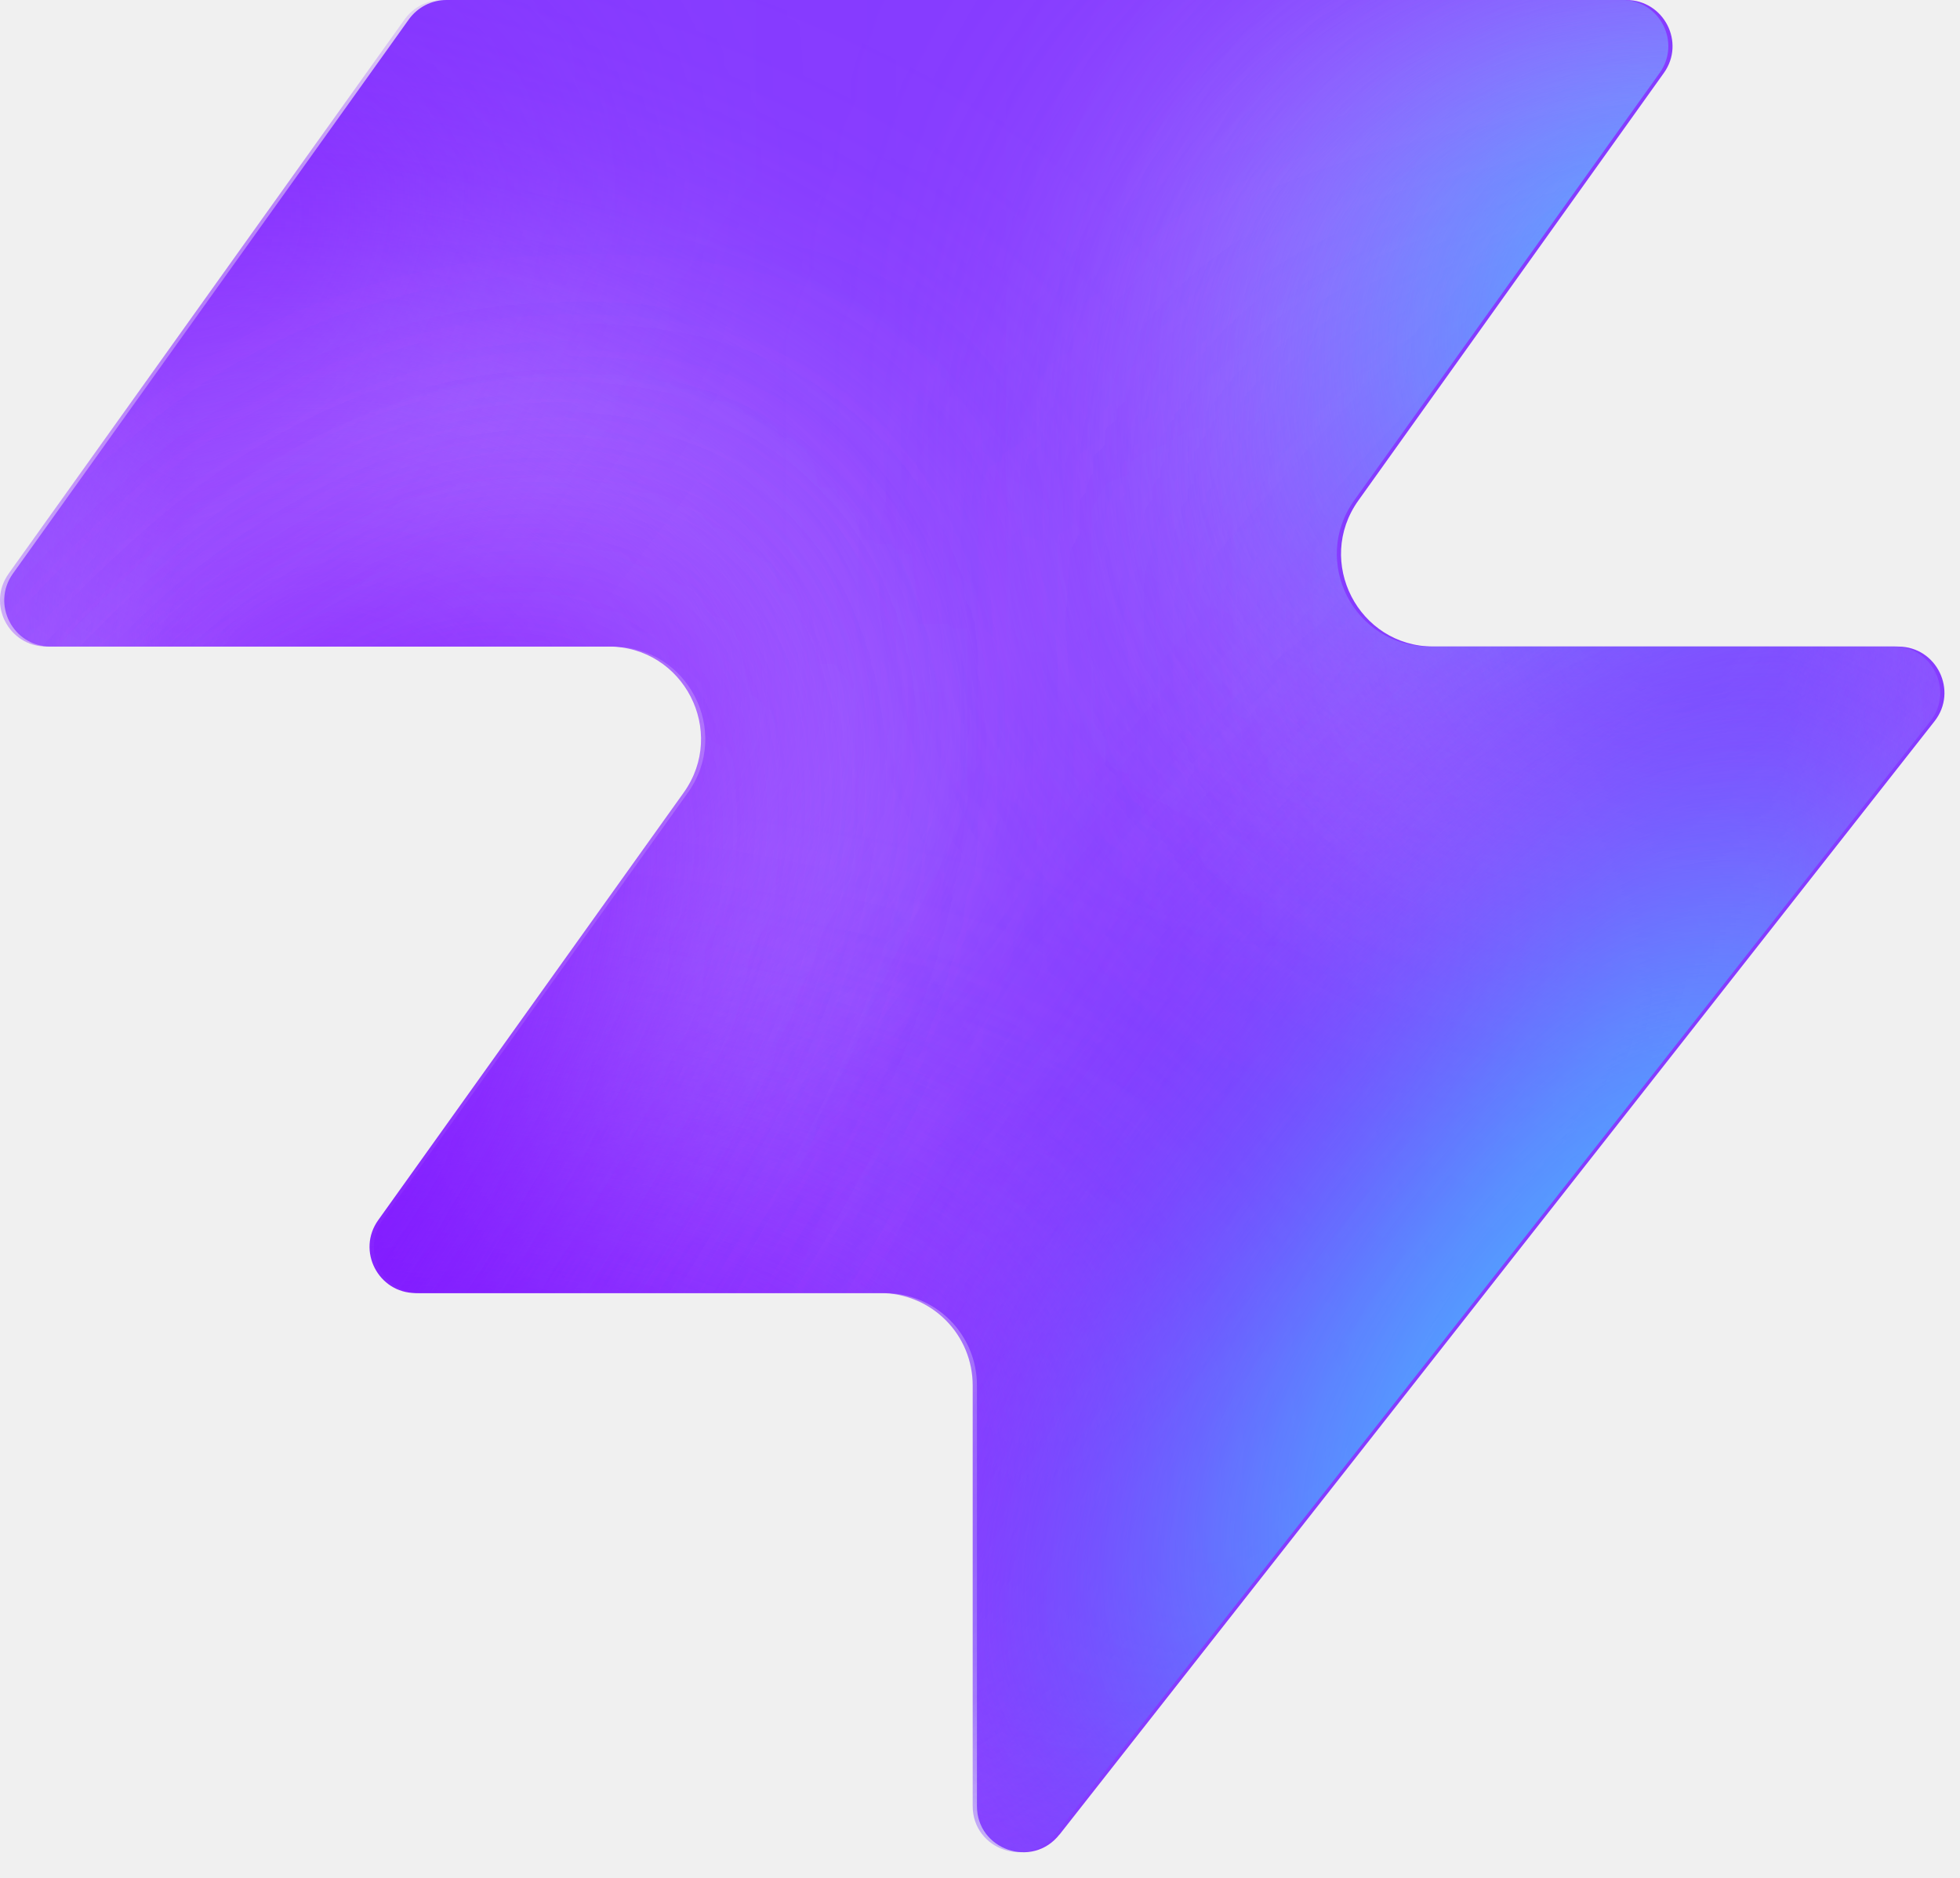
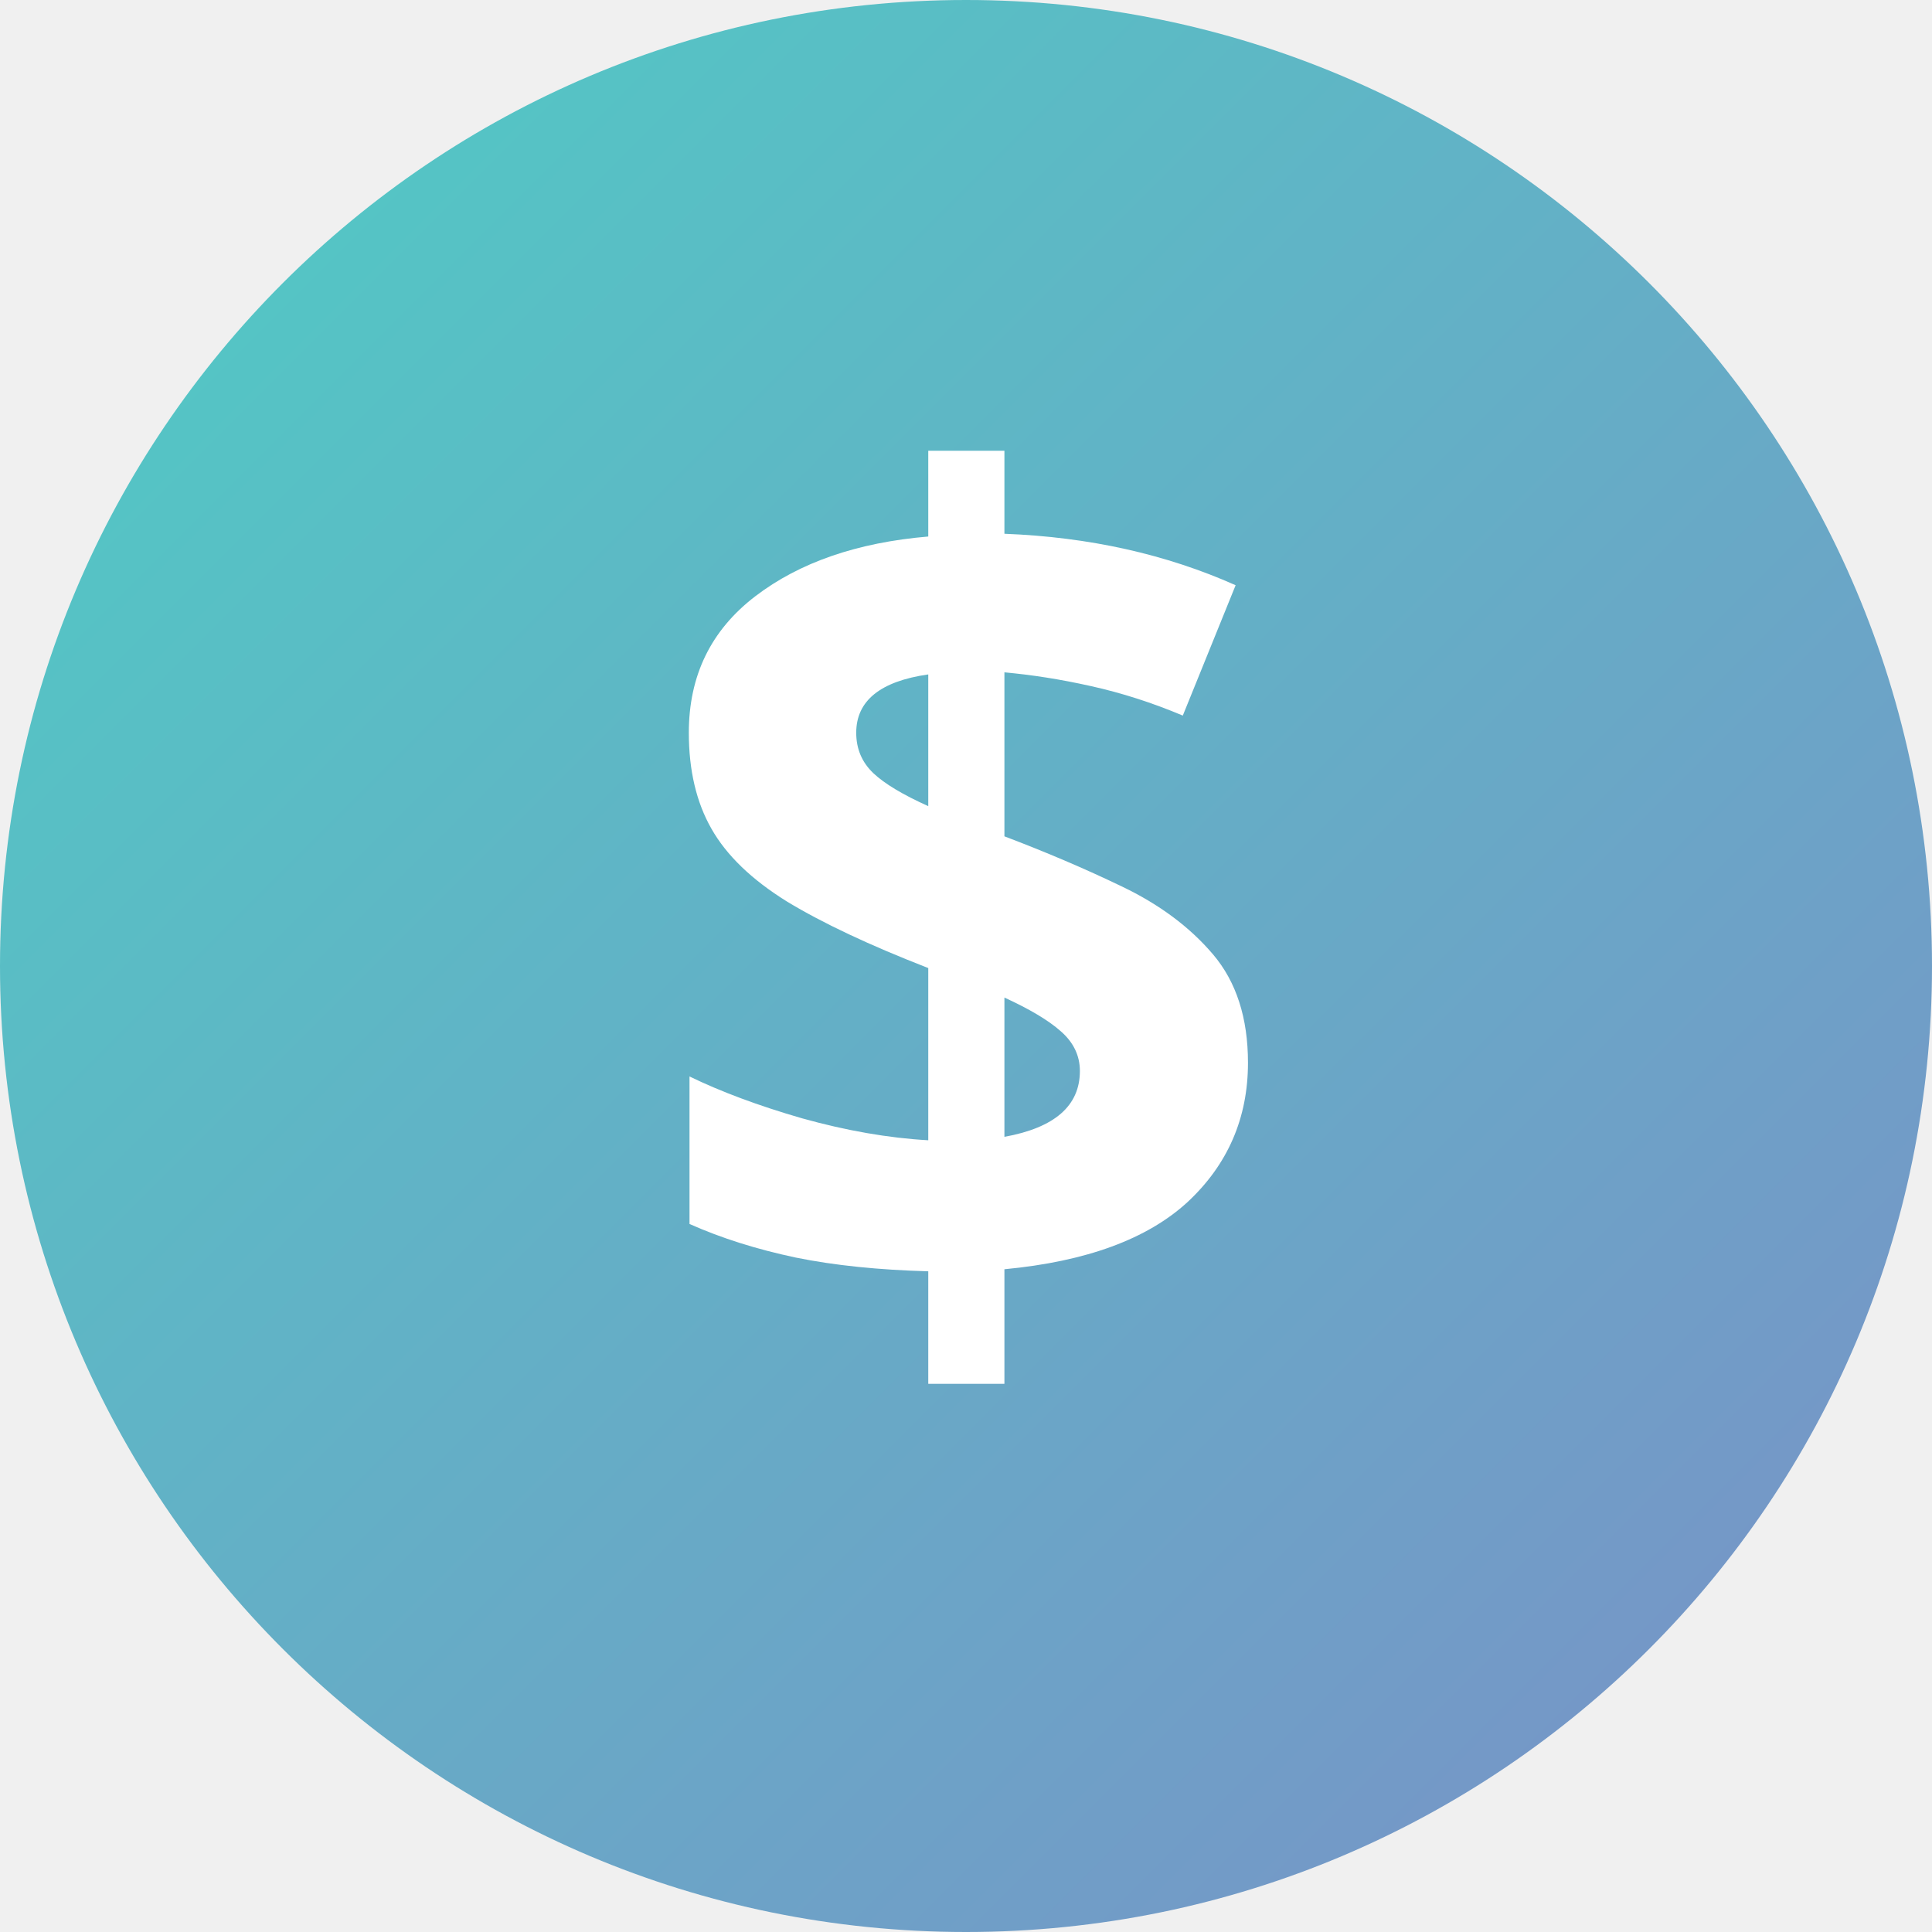
- <svg xmlns="http://www.w3.org/2000/svg" width="48" height="46" fill="none" viewBox="0 0 48 46">
-   <path fill="#863bff" d="M25.946 44.938c-.664.845-2.021.375-2.021-.698V33.937a2.26 2.26 0 0 0-2.262-2.262H10.287c-.92 0-1.456-1.04-.92-1.788l7.48-10.471c1.07-1.497 0-3.578-1.842-3.578H1.237c-.92 0-1.456-1.04-.92-1.788L10.013.474c.214-.297.556-.474.92-.474h28.894c.92 0 1.456 1.04.92 1.788l-7.48 10.471c-1.07 1.498 0 3.579 1.842 3.579h11.377c.943 0 1.473 1.088.89 1.83L25.947 44.94z" style="fill:#863bff;fill:color(display-p3 .525 .23 1);fill-opacity:1" />
-   <mask id="a" width="48" height="46" x="0" y="0" maskUnits="userSpaceOnUse" style="mask-type:alpha">
-     <path fill="#000" d="M25.842 44.938c-.664.844-2.021.375-2.021-.698V33.937a2.26 2.26 0 0 0-2.262-2.262H10.183c-.92 0-1.456-1.04-.92-1.788l7.48-10.471c1.07-1.498 0-3.579-1.842-3.579H1.133c-.92 0-1.456-1.04-.92-1.787L9.91.473c.214-.297.556-.474.92-.474h28.894c.92 0 1.456 1.04.92 1.788l-7.48 10.471c-1.07 1.498 0 3.578 1.842 3.578h11.377c.943 0 1.473 1.088.89 1.832L25.843 44.94z" style="fill:#000;fill-opacity:1" />
-   </mask>
-   <g mask="url(#a)">
-     <g filter="url(#b)">
-       <ellipse cx="5.508" cy="14.704" fill="#ede6ff" rx="5.508" ry="14.704" style="fill:#ede6ff;fill:color(display-p3 .927 .903 1);fill-opacity:1" transform="matrix(.00324 1 1 -.00324 -4.47 31.516)" />
-     </g>
-     <g filter="url(#c)">
-       <ellipse cx="10.399" cy="29.851" fill="#ede6ff" rx="10.399" ry="29.851" style="fill:#ede6ff;fill:color(display-p3 .927 .903 1);fill-opacity:1" transform="matrix(.00324 1 1 -.00324 -39.328 7.883)" />
-     </g>
-     <g filter="url(#d)">
-       <ellipse cx="5.508" cy="30.487" fill="#7e14ff" rx="5.508" ry="30.487" style="fill:#7e14ff;fill:color(display-p3 .492 .077 1);fill-opacity:1" transform="rotate(89.814 -25.913 -14.639)scale(1 -1)" />
-     </g>
-     <g filter="url(#e)">
-       <ellipse cx="5.508" cy="30.599" fill="#7e14ff" rx="5.508" ry="30.599" style="fill:#7e14ff;fill:color(display-p3 .492 .077 1);fill-opacity:1" transform="rotate(89.814 -32.644 -3.334)scale(1 -1)" />
-     </g>
-     <g filter="url(#f)">
-       <ellipse cx="5.508" cy="30.599" fill="#7e14ff" rx="5.508" ry="30.599" style="fill:#7e14ff;fill:color(display-p3 .492 .077 1);fill-opacity:1" transform="matrix(.00324 1 1 -.00324 -34.34 30.47)" />
-     </g>
-     <g filter="url(#g)">
-       <ellipse cx="14.072" cy="22.078" fill="#ede6ff" rx="14.072" ry="22.078" style="fill:#ede6ff;fill:color(display-p3 .927 .903 1);fill-opacity:1" transform="rotate(93.35 24.506 48.493)scale(-1 1)" />
-     </g>
-     <g filter="url(#h)">
-       <ellipse cx="3.47" cy="21.501" fill="#7e14ff" rx="3.47" ry="21.501" style="fill:#7e14ff;fill:color(display-p3 .492 .077 1);fill-opacity:1" transform="rotate(89.009 28.708 47.59)scale(-1 1)" />
-     </g>
-     <g filter="url(#i)">
-       <ellipse cx="3.47" cy="21.501" fill="#7e14ff" rx="3.47" ry="21.501" style="fill:#7e14ff;fill:color(display-p3 .492 .077 1);fill-opacity:1" transform="rotate(89.009 28.708 47.59)scale(-1 1)" />
-     </g>
-     <g filter="url(#j)">
-       <ellipse cx=".387" cy="8.972" fill="#7e14ff" rx="4.407" ry="29.108" style="fill:#7e14ff;fill:color(display-p3 .492 .077 1);fill-opacity:1" transform="rotate(39.51 .387 8.972)" />
-     </g>
-     <g filter="url(#k)">
-       <ellipse cx="47.523" cy="-6.092" fill="#7e14ff" rx="4.407" ry="29.108" style="fill:#7e14ff;fill:color(display-p3 .492 .077 1);fill-opacity:1" transform="rotate(37.892 47.523 -6.092)" />
-     </g>
-     <g filter="url(#l)">
-       <ellipse cx="41.412" cy="6.333" fill="#47bfff" rx="5.971" ry="9.665" style="fill:#47bfff;fill:color(display-p3 .28 .748 1);fill-opacity:1" transform="rotate(37.892 41.412 6.333)" />
-     </g>
-     <g filter="url(#m)">
-       <ellipse cx="-1.879" cy="38.332" fill="#7e14ff" rx="4.407" ry="29.108" style="fill:#7e14ff;fill:color(display-p3 .492 .077 1);fill-opacity:1" transform="rotate(37.892 -1.88 38.332)" />
-     </g>
-     <g filter="url(#n)">
-       <ellipse cx="-1.879" cy="38.332" fill="#7e14ff" rx="4.407" ry="29.108" style="fill:#7e14ff;fill:color(display-p3 .492 .077 1);fill-opacity:1" transform="rotate(37.892 -1.88 38.332)" />
-     </g>
-     <g filter="url(#o)">
-       <ellipse cx="35.651" cy="29.907" fill="#7e14ff" rx="4.407" ry="29.108" style="fill:#7e14ff;fill:color(display-p3 .492 .077 1);fill-opacity:1" transform="rotate(37.892 35.651 29.907)" />
-     </g>
-     <g filter="url(#p)">
-       <ellipse cx="38.418" cy="32.4" fill="#47bfff" rx="5.971" ry="15.297" style="fill:#47bfff;fill:color(display-p3 .28 .748 1);fill-opacity:1" transform="rotate(37.892 38.418 32.4)" />
-     </g>
-   </g>
+ <svg xmlns="http://www.w3.org/2000/svg" viewBox="0 0 44 44" fill="none">
  <defs>
-     <filter id="b" width="60.045" height="41.654" x="-19.77" y="16.149" color-interpolation-filters="sRGB" filterUnits="userSpaceOnUse">
-       <feFlood flood-opacity="0" result="BackgroundImageFix" />
-       <feBlend in="SourceGraphic" in2="BackgroundImageFix" result="shape" />
-       <feGaussianBlur result="effect1_foregroundBlur_2002_17158" stdDeviation="7.659" />
-     </filter>
-     <filter id="c" width="90.34" height="51.437" x="-54.613" y="-7.533" color-interpolation-filters="sRGB" filterUnits="userSpaceOnUse">
-       <feFlood flood-opacity="0" result="BackgroundImageFix" />
-       <feBlend in="SourceGraphic" in2="BackgroundImageFix" result="shape" />
-       <feGaussianBlur result="effect1_foregroundBlur_2002_17158" stdDeviation="7.659" />
-     </filter>
-     <filter id="d" width="79.355" height="29.4" x="-49.64" y="2.03" color-interpolation-filters="sRGB" filterUnits="userSpaceOnUse">
-       <feFlood flood-opacity="0" result="BackgroundImageFix" />
-       <feBlend in="SourceGraphic" in2="BackgroundImageFix" result="shape" />
-       <feGaussianBlur result="effect1_foregroundBlur_2002_17158" stdDeviation="4.596" />
-     </filter>
-     <filter id="e" width="79.579" height="29.4" x="-45.045" y="20.029" color-interpolation-filters="sRGB" filterUnits="userSpaceOnUse">
-       <feFlood flood-opacity="0" result="BackgroundImageFix" />
-       <feBlend in="SourceGraphic" in2="BackgroundImageFix" result="shape" />
-       <feGaussianBlur result="effect1_foregroundBlur_2002_17158" stdDeviation="4.596" />
-     </filter>
-     <filter id="f" width="79.579" height="29.4" x="-43.513" y="21.178" color-interpolation-filters="sRGB" filterUnits="userSpaceOnUse">
-       <feFlood flood-opacity="0" result="BackgroundImageFix" />
-       <feBlend in="SourceGraphic" in2="BackgroundImageFix" result="shape" />
-       <feGaussianBlur result="effect1_foregroundBlur_2002_17158" stdDeviation="4.596" />
-     </filter>
-     <filter id="g" width="74.749" height="58.852" x="15.756" y="-17.901" color-interpolation-filters="sRGB" filterUnits="userSpaceOnUse">
-       <feFlood flood-opacity="0" result="BackgroundImageFix" />
-       <feBlend in="SourceGraphic" in2="BackgroundImageFix" result="shape" />
-       <feGaussianBlur result="effect1_foregroundBlur_2002_17158" stdDeviation="7.659" />
-     </filter>
-     <filter id="h" width="61.377" height="25.362" x="23.548" y="2.284" color-interpolation-filters="sRGB" filterUnits="userSpaceOnUse">
-       <feFlood flood-opacity="0" result="BackgroundImageFix" />
-       <feBlend in="SourceGraphic" in2="BackgroundImageFix" result="shape" />
-       <feGaussianBlur result="effect1_foregroundBlur_2002_17158" stdDeviation="4.596" />
-     </filter>
-     <filter id="i" width="61.377" height="25.362" x="23.548" y="2.284" color-interpolation-filters="sRGB" filterUnits="userSpaceOnUse">
-       <feFlood flood-opacity="0" result="BackgroundImageFix" />
-       <feBlend in="SourceGraphic" in2="BackgroundImageFix" result="shape" />
-       <feGaussianBlur result="effect1_foregroundBlur_2002_17158" stdDeviation="4.596" />
-     </filter>
-     <filter id="j" width="56.045" height="63.649" x="-27.636" y="-22.853" color-interpolation-filters="sRGB" filterUnits="userSpaceOnUse">
-       <feFlood flood-opacity="0" result="BackgroundImageFix" />
-       <feBlend in="SourceGraphic" in2="BackgroundImageFix" result="shape" />
-       <feGaussianBlur result="effect1_foregroundBlur_2002_17158" stdDeviation="4.596" />
-     </filter>
-     <filter id="k" width="54.814" height="64.646" x="20.116" y="-38.415" color-interpolation-filters="sRGB" filterUnits="userSpaceOnUse">
-       <feFlood flood-opacity="0" result="BackgroundImageFix" />
-       <feBlend in="SourceGraphic" in2="BackgroundImageFix" result="shape" />
-       <feGaussianBlur result="effect1_foregroundBlur_2002_17158" stdDeviation="4.596" />
-     </filter>
-     <filter id="l" width="33.541" height="35.313" x="24.641" y="-11.323" color-interpolation-filters="sRGB" filterUnits="userSpaceOnUse">
-       <feFlood flood-opacity="0" result="BackgroundImageFix" />
-       <feBlend in="SourceGraphic" in2="BackgroundImageFix" result="shape" />
-       <feGaussianBlur result="effect1_foregroundBlur_2002_17158" stdDeviation="4.596" />
-     </filter>
-     <filter id="m" width="54.814" height="64.646" x="-29.286" y="6.009" color-interpolation-filters="sRGB" filterUnits="userSpaceOnUse">
-       <feFlood flood-opacity="0" result="BackgroundImageFix" />
-       <feBlend in="SourceGraphic" in2="BackgroundImageFix" result="shape" />
-       <feGaussianBlur result="effect1_foregroundBlur_2002_17158" stdDeviation="4.596" />
-     </filter>
-     <filter id="n" width="54.814" height="64.646" x="-29.286" y="6.009" color-interpolation-filters="sRGB" filterUnits="userSpaceOnUse">
-       <feFlood flood-opacity="0" result="BackgroundImageFix" />
-       <feBlend in="SourceGraphic" in2="BackgroundImageFix" result="shape" />
-       <feGaussianBlur result="effect1_foregroundBlur_2002_17158" stdDeviation="4.596" />
-     </filter>
-     <filter id="o" width="54.814" height="64.646" x="8.244" y="-2.416" color-interpolation-filters="sRGB" filterUnits="userSpaceOnUse">
-       <feFlood flood-opacity="0" result="BackgroundImageFix" />
-       <feBlend in="SourceGraphic" in2="BackgroundImageFix" result="shape" />
-       <feGaussianBlur result="effect1_foregroundBlur_2002_17158" stdDeviation="4.596" />
-     </filter>
-     <filter id="p" width="39.409" height="43.623" x="18.713" y="10.588" color-interpolation-filters="sRGB" filterUnits="userSpaceOnUse">
-       <feFlood flood-opacity="0" result="BackgroundImageFix" />
-       <feBlend in="SourceGraphic" in2="BackgroundImageFix" result="shape" />
-       <feGaussianBlur result="effect1_foregroundBlur_2002_17158" stdDeviation="4.596" />
-     </filter>
+     <linearGradient id="logo-grad" x1="0" y1="0" x2="44" y2="44" gradientUnits="userSpaceOnUse">
+       <stop offset="0%" stop-color="#4ecdc4" />
+       <stop offset="100%" stop-color="#7B8FC8" />
+     </linearGradient>
  </defs>
+   <circle cx="22" cy="22" r="22" fill="url(#logo-grad)" />
+   <text x="22" y="30" text-anchor="middle" font-family="Outfit, sans-serif" font-size="26" font-weight="900" fill="white">$</text>
</svg>
